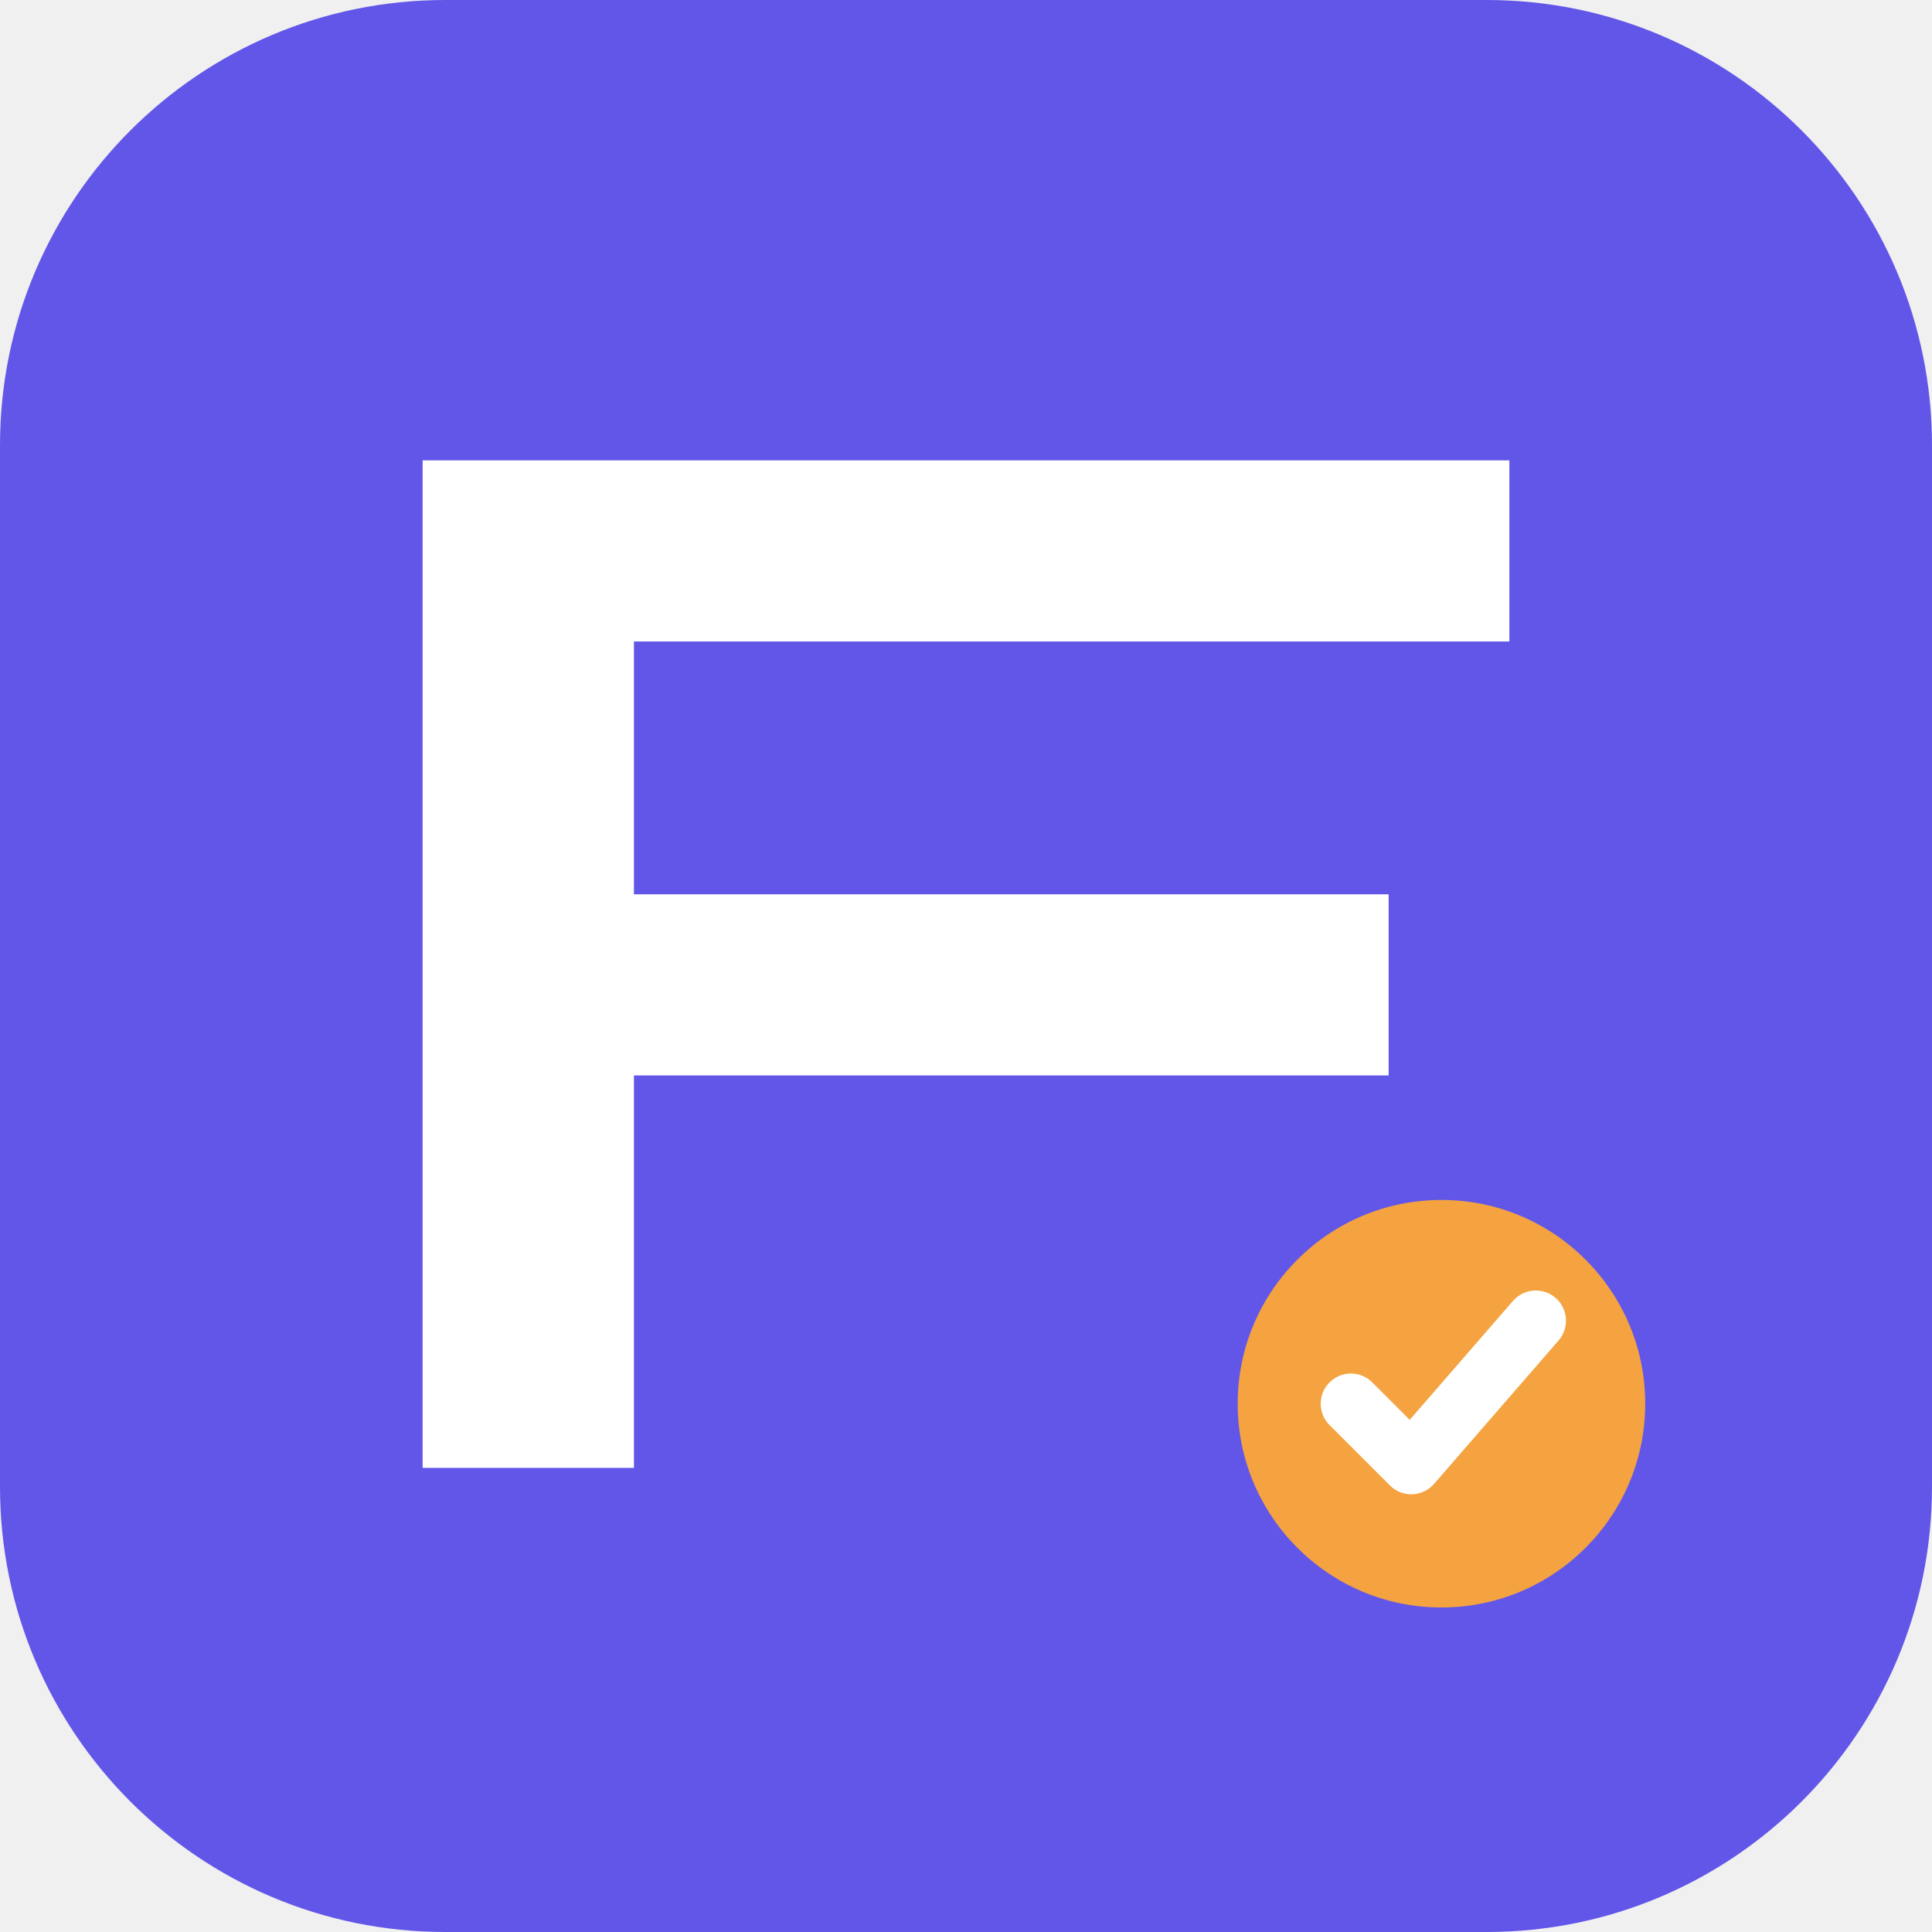
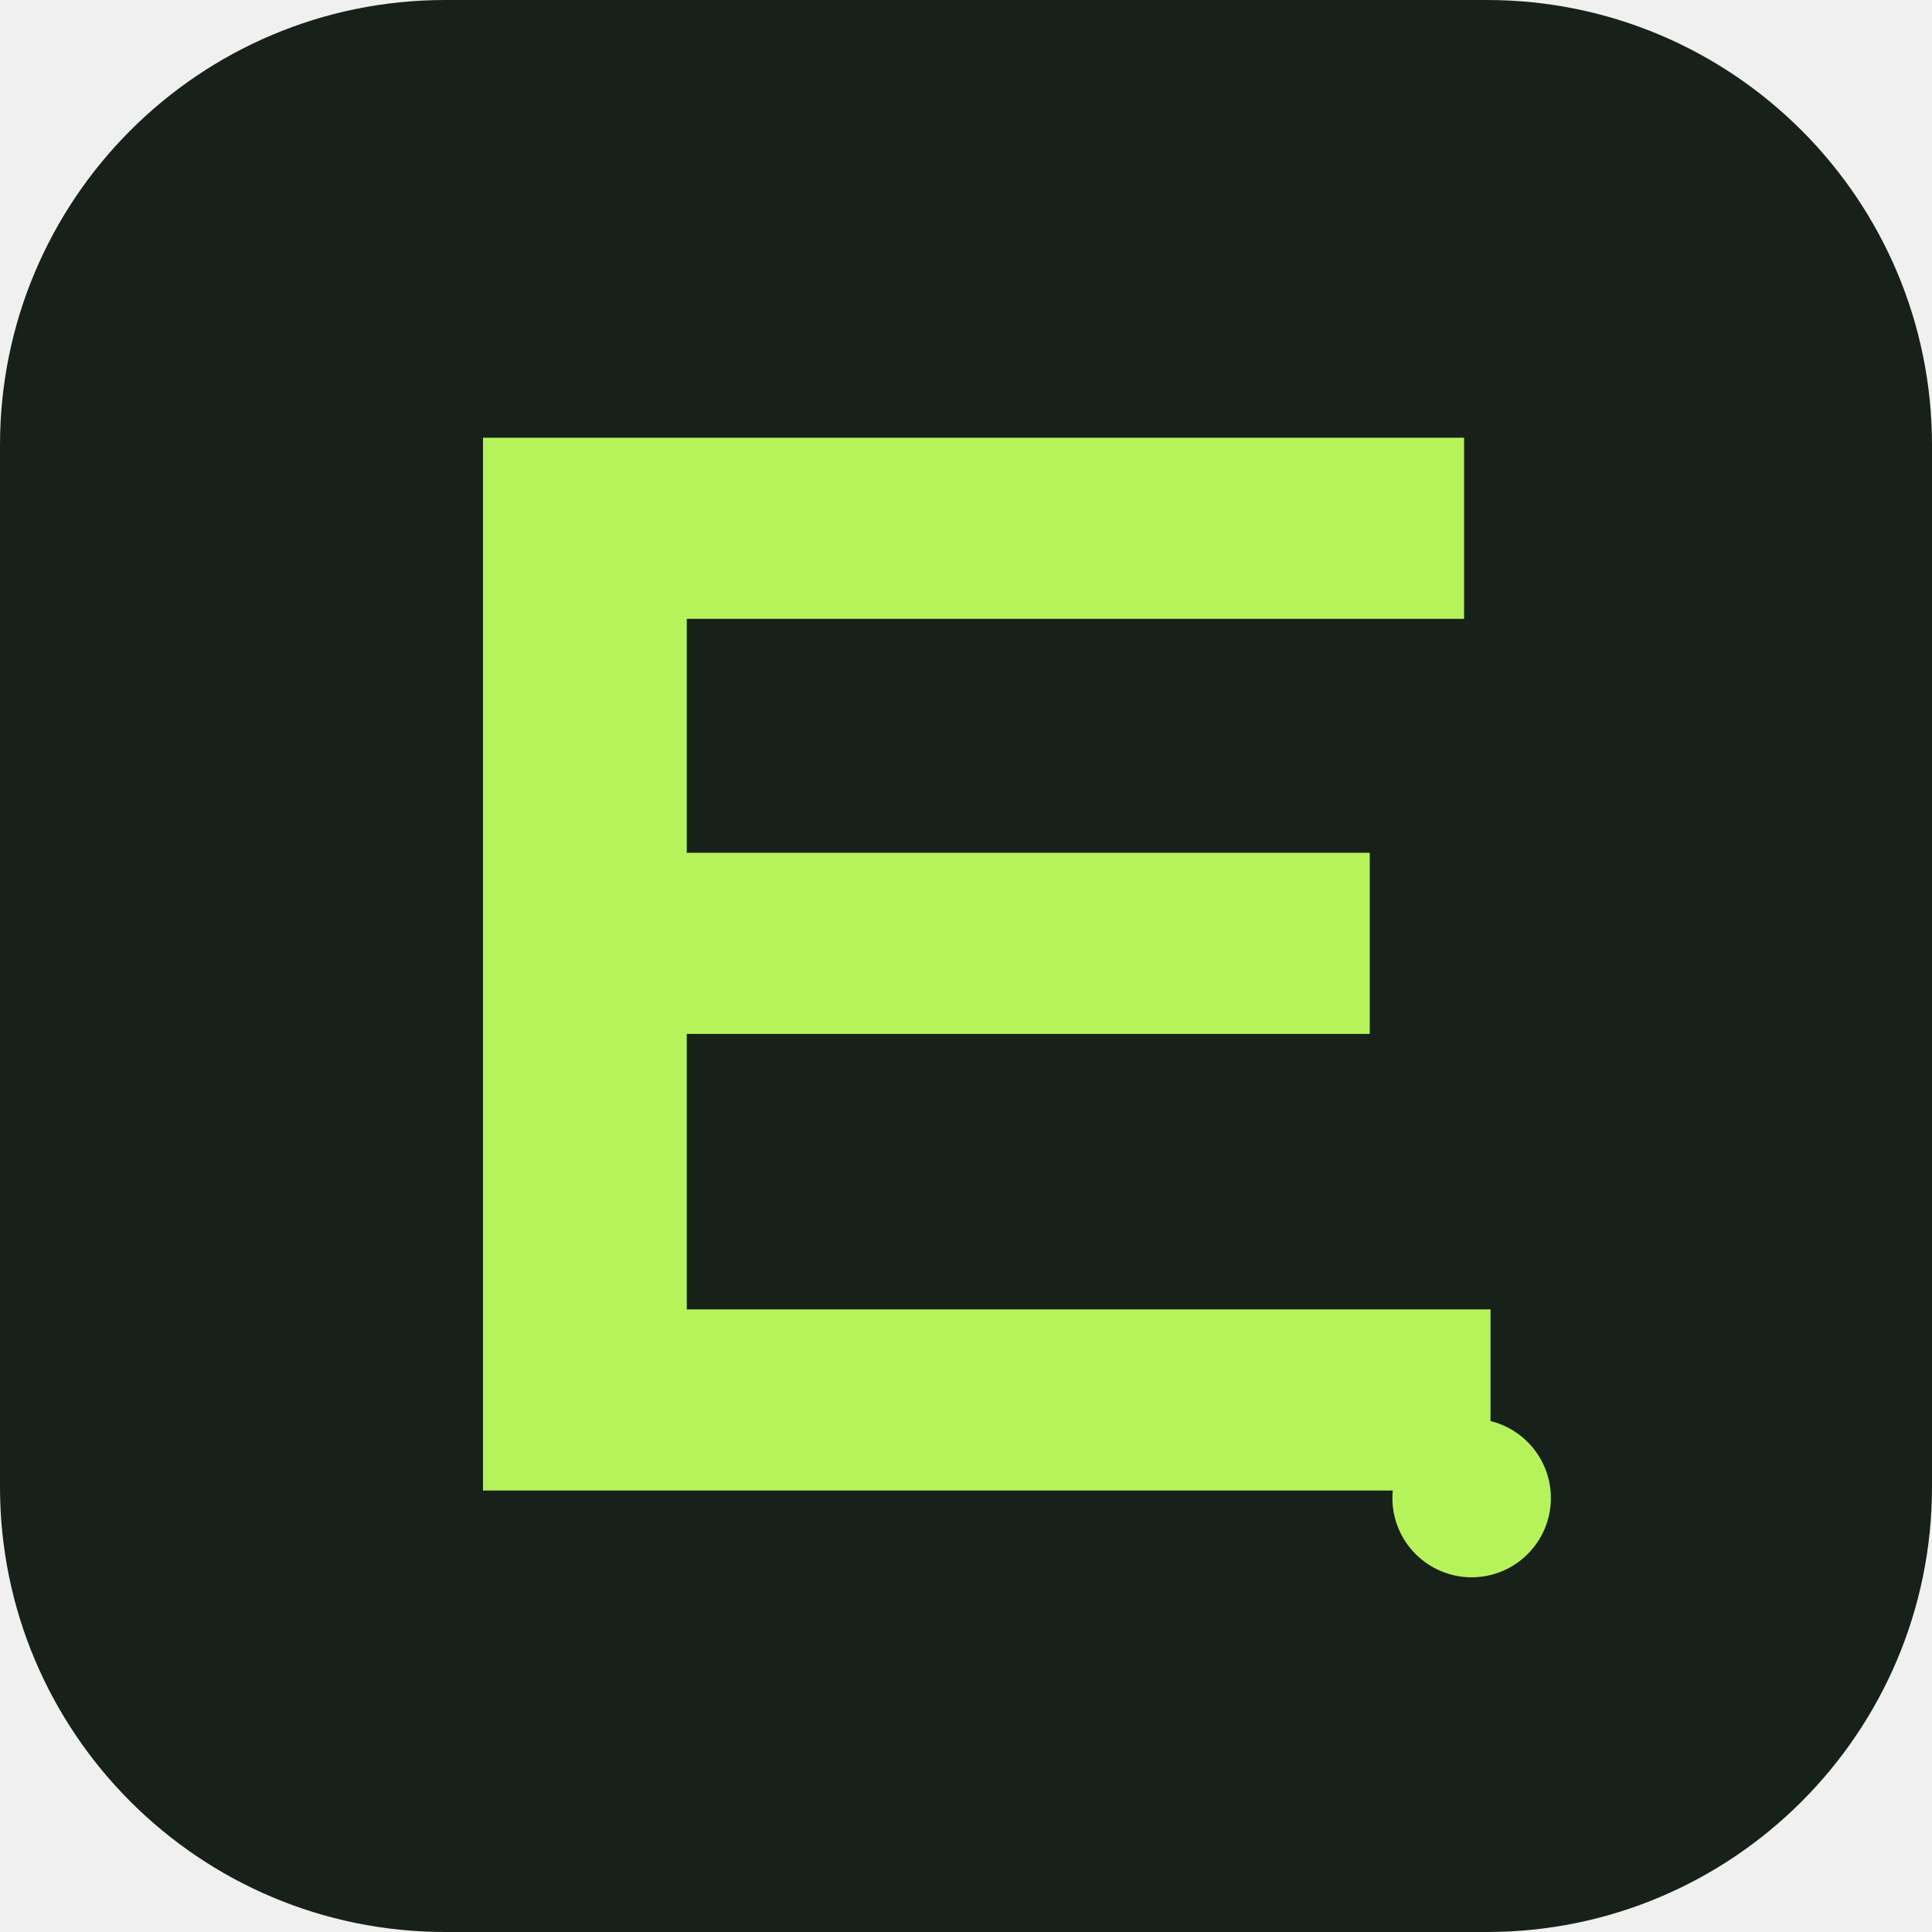
<svg xmlns="http://www.w3.org/2000/svg" width="512" height="512" viewBox="0 0 512 512">
-   <rect width="512" height="512" rx="118" fill="#6256e8" />
-   <path d="M112 122h288v48H168v67h200v48H168v104h-56z" fill="#fff" />
-   <circle cx="382" cy="372" r="54" fill="#f4a340" />
-   <path d="m358 372 16 16 33-38" fill="none" stroke="#fff" stroke-linecap="round" stroke-linejoin="round" stroke-width="16" />
+   <rect width="512" height="512" rx="118" fill="#172019" />
+   <path d="M128 116h260v48H182v62h181v48H182v73h213v48H128z" fill="#b6f35b" />
+   <circle cx="390" cy="397" r="21" fill="#b6f35b" />
</svg>
